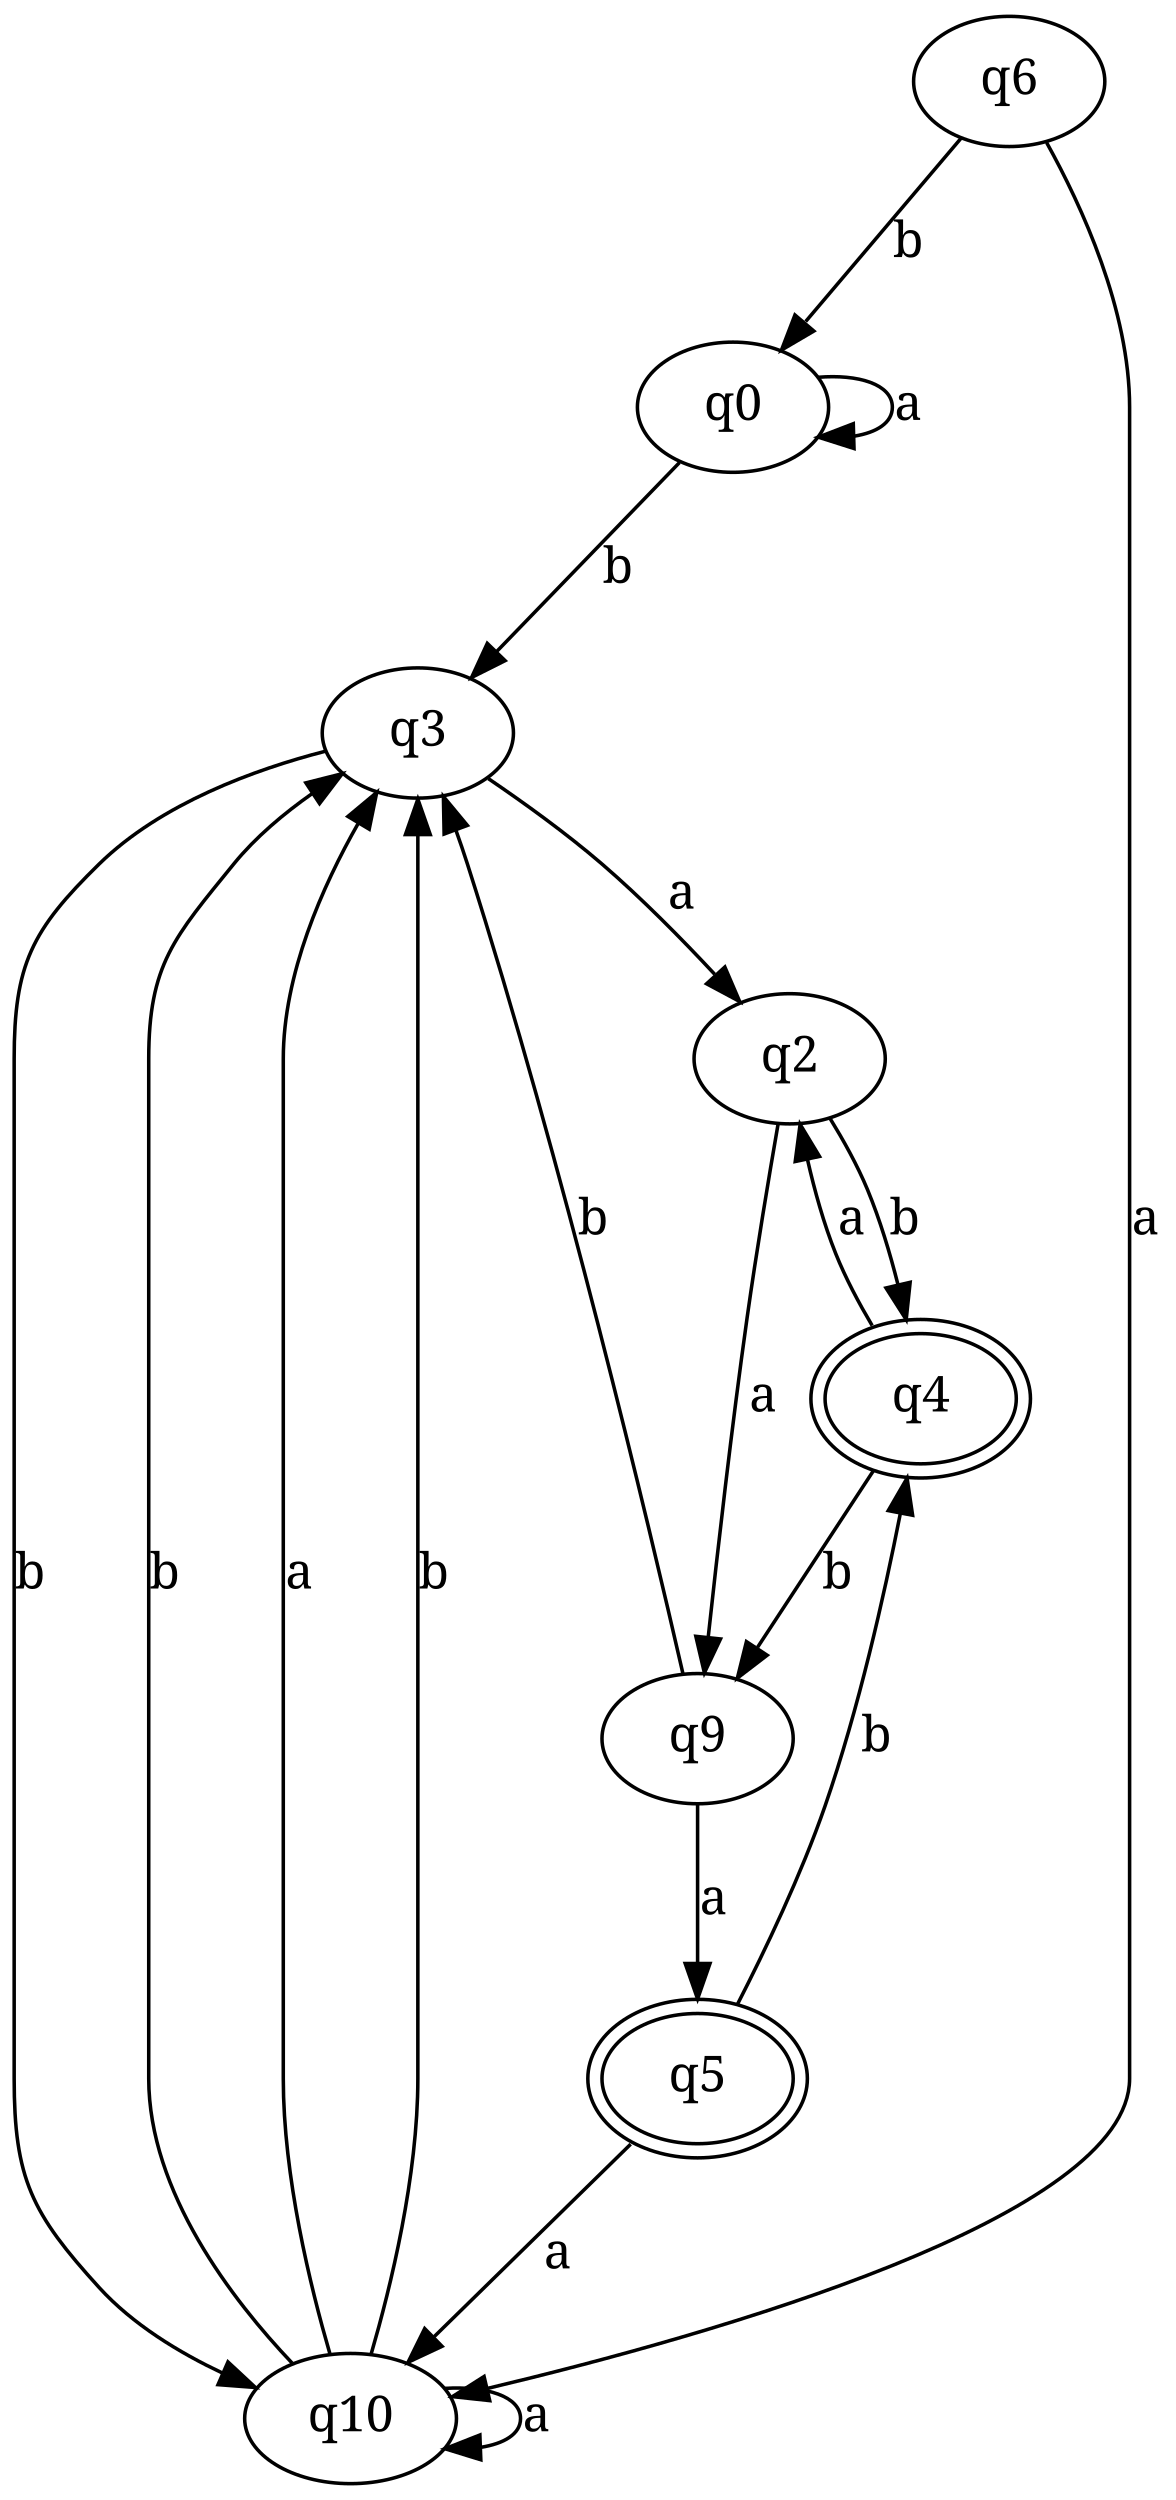
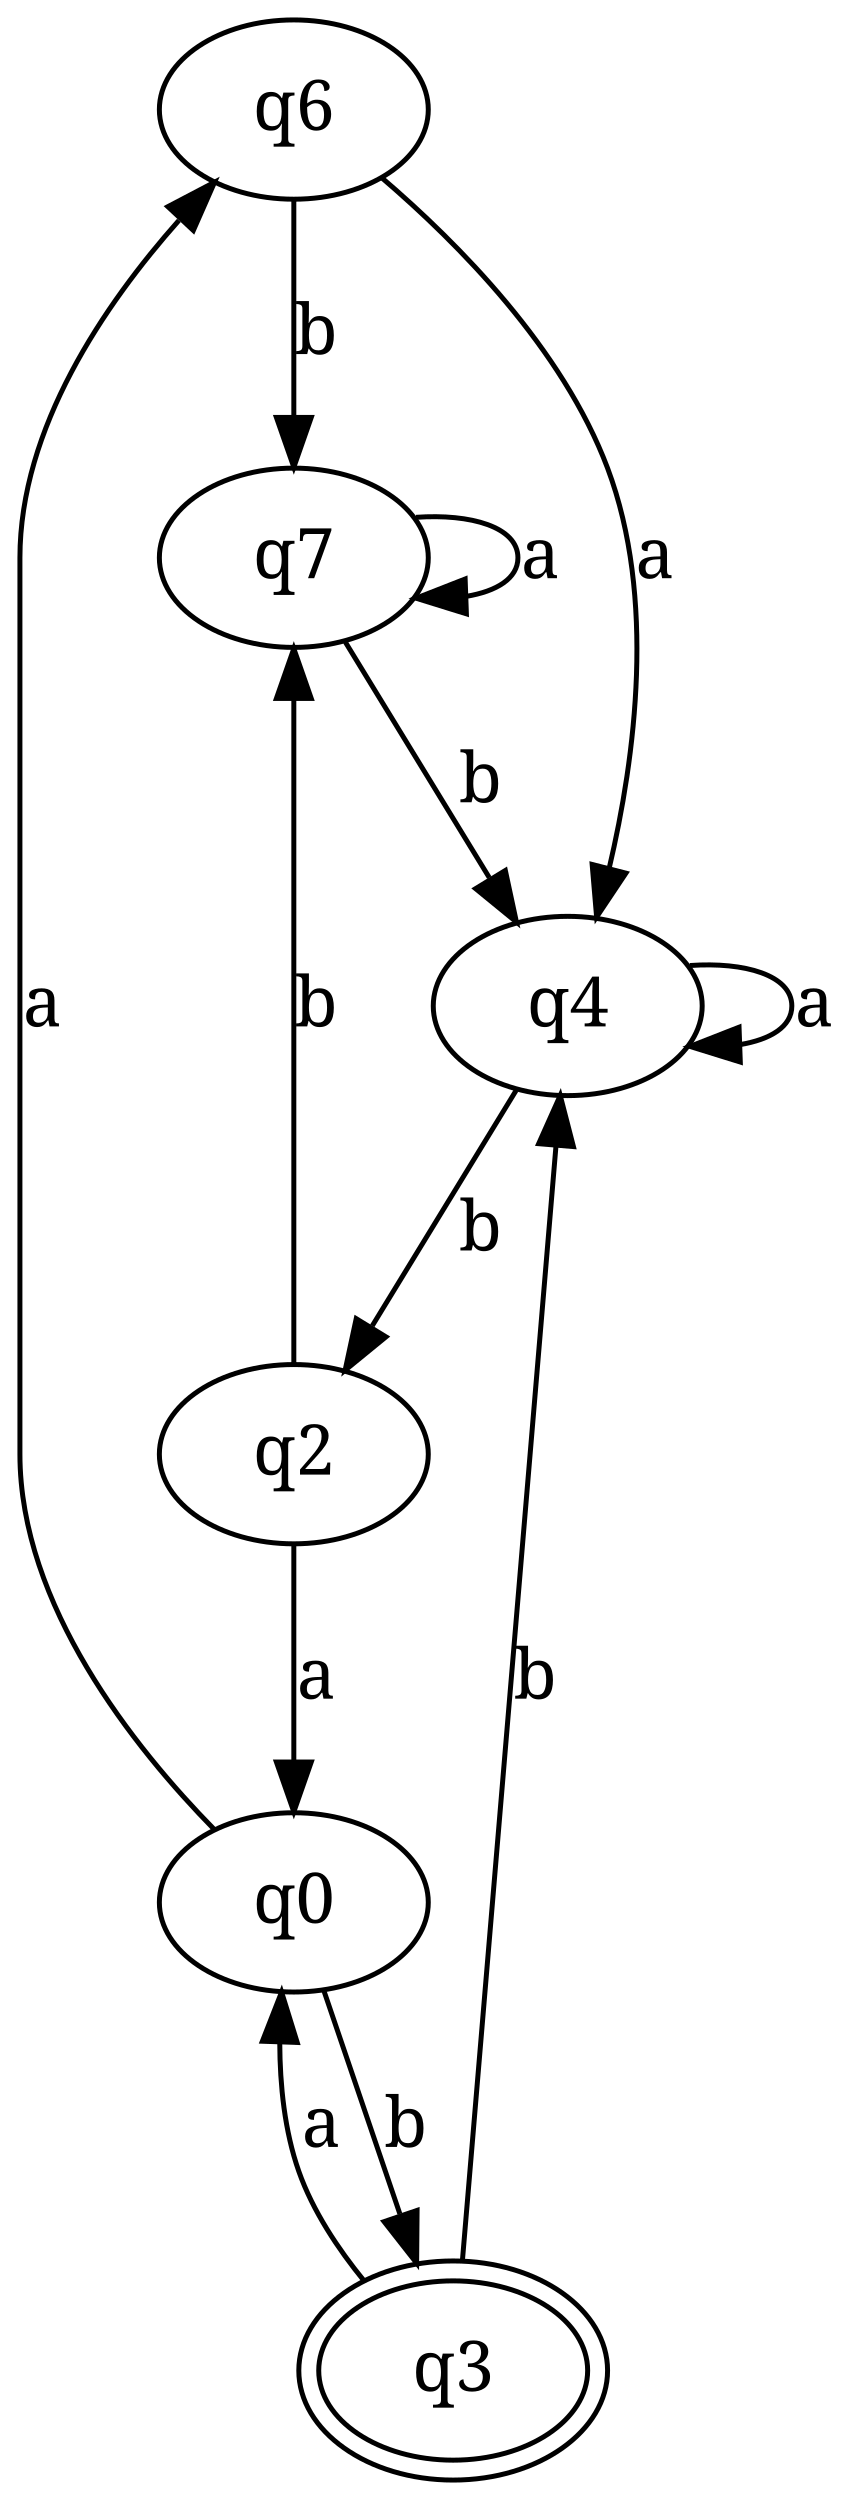
- <svg xmlns="http://www.w3.org/2000/svg" width="332pt" height="706pt" viewBox="0.00 0.00 332.00 706.00">
-   <g id="graph1" class="graph" transform="scale(1 1) rotate(0) translate(4 702)">
-     <polygon fill="white" stroke="white" points="-4,5 -4,-702 329,-702 329,5 -4,5" />
+ <svg xmlns="http://www.w3.org/2000/svg" width="172pt" height="502pt" viewBox="0.00 0.00 172.00 502.00">
+   <g id="graph1" class="graph" transform="scale(1 1) rotate(0) translate(4 498)">
+     <polygon fill="white" stroke="white" points="-4,5 -4,-498 169,-498 169,5 -4,5" />
    <g id="node1" class="node">
-       <ellipse fill="none" stroke="black" cx="203" cy="-587" rx="27" ry="18.385" />
-       <text text-anchor="middle" x="203" y="-583.4" font-family="Times Roman,serif" font-size="14.00">q0</text>
+       <ellipse fill="none" stroke="black" cx="55" cy="-476" rx="27" ry="18" />
+       <text text-anchor="middle" x="55" y="-471.9" font-family="Times Roman,serif" font-size="14.00">q6</text>
+     </g>
+     <g id="node3" class="node">
+       <ellipse fill="none" stroke="black" cx="55" cy="-386" rx="27" ry="18" />
+       <text text-anchor="middle" x="55" y="-381.9" font-family="Times Roman,serif" font-size="14.00">q7</text>
+     </g>
+     <g id="edge2" class="edge">
+       <path fill="none" stroke="black" d="M55,-457.787C55,-445.344 55,-428.605 55,-414.421" />
+       <polygon fill="black" stroke="black" points="58.5,-414.186 55,-404.186 51.5,-414.186 58.5,-414.186" />
+       <text text-anchor="middle" x="59.5" y="-426.9" font-family="Times Roman,serif" font-size="14.00">b</text>
+     </g>
+     <g id="node5" class="node">
+       <ellipse fill="none" stroke="black" cx="110" cy="-296" rx="27" ry="18" />
+       <text text-anchor="middle" x="110" y="-291.9" font-family="Times Roman,serif" font-size="14.00">q4</text>
    </g>
    <g id="edge4" class="edge">
-       <path fill="none" stroke="black" d="M227.074,-595.454C238.242,-596.377 248,-593.559 248,-587 248,-582.593 243.595,-579.875 237.317,-578.846" />
-       <polygon fill="black" stroke="black" points="237.173,-575.34 227.074,-578.546 236.967,-582.337 237.173,-575.34" />
-       <text text-anchor="middle" x="252.5" y="-583.4" font-family="Times Roman,serif" font-size="14.00">a</text>
+       <path fill="none" stroke="black" d="M72.75,-462.222C88.032,-449.136 109.003,-427.944 118,-404 127.762,-378.019 123.606,-346.089 118.336,-323.711" />
+       <polygon fill="black" stroke="black" points="121.683,-322.671 115.8,-313.859 114.904,-324.416 121.683,-322.671" />
+       <text text-anchor="middle" x="127.5" y="-381.9" font-family="Times Roman,serif" font-size="14.00">a</text>
    </g>
-     <g id="node3" class="node">
-       <ellipse fill="none" stroke="black" cx="114" cy="-495" rx="27" ry="18.385" />
-       <text text-anchor="middle" x="114" y="-491.4" font-family="Times Roman,serif" font-size="14.00">q3</text>
+     <g id="edge8" class="edge">
+       <path fill="none" stroke="black" d="M79.532,-394.121C90.508,-394.895 100,-392.188 100,-386 100,-381.843 95.715,-379.257 89.574,-378.242" />
+       <polygon fill="black" stroke="black" points="89.652,-374.742 79.532,-377.879 89.4,-381.738 89.652,-374.742" />
+       <text text-anchor="middle" x="104.5" y="-381.9" font-family="Times Roman,serif" font-size="14.00">a</text>
    </g>
-     <g id="edge2" class="edge">
-       <path fill="none" stroke="black" d="M187.902,-571.393C173.71,-556.723 152.295,-534.586 136.166,-517.913" />
-       <polygon fill="black" stroke="black" points="138.64,-515.437 129.172,-510.683 133.609,-520.304 138.64,-515.437" />
-       <text text-anchor="middle" x="170.5" y="-537.4" font-family="Times Roman,serif" font-size="14.00">b</text>
+     <g id="edge6" class="edge">
+       <path fill="none" stroke="black" d="M65.345,-369.072C73.488,-355.747 84.972,-336.954 94.255,-321.764" />
+       <polygon fill="black" stroke="black" points="97.473,-323.21 99.701,-312.852 91.5,-319.56 97.473,-323.21" />
+       <text text-anchor="middle" x="92.5" y="-336.9" font-family="Times Roman,serif" font-size="14.00">b</text>
    </g>
-     <g id="node5" class="node">
-       <ellipse fill="none" stroke="black" cx="219" cy="-403" rx="27" ry="18.385" />
-       <text text-anchor="middle" x="219" y="-399.4" font-family="Times Roman,serif" font-size="14.00">q2</text>
+     <g id="edge16" class="edge">
+       <path fill="none" stroke="black" d="M134.532,-304.121C145.508,-304.895 155,-302.188 155,-296 155,-291.843 150.715,-289.257 144.574,-288.242" />
+       <polygon fill="black" stroke="black" points="144.652,-284.742 134.532,-287.879 144.4,-291.738 144.652,-284.742" />
+       <text text-anchor="middle" x="159.5" y="-291.9" font-family="Times Roman,serif" font-size="14.00">a</text>
+     </g>
+     <g id="node8" class="node">
+       <ellipse fill="none" stroke="black" cx="55" cy="-206" rx="27" ry="18" />
+       <text text-anchor="middle" x="55" y="-201.9" font-family="Times Roman,serif" font-size="14.00">q2</text>
+     </g>
+     <g id="edge14" class="edge">
+       <path fill="none" stroke="black" d="M99.655,-279.072C91.512,-265.747 80.028,-246.954 70.745,-231.764" />
+       <polygon fill="black" stroke="black" points="73.5,-229.56 65.299,-222.852 67.527,-233.21 73.5,-229.56" />
+       <text text-anchor="middle" x="92.5" y="-246.9" font-family="Times Roman,serif" font-size="14.00">b</text>
+     </g>
+     <g id="edge10" class="edge">
+       <path fill="none" stroke="black" d="M55,-224.031C55,-255.357 55,-320.061 55,-357.514" />
+       <polygon fill="black" stroke="black" points="51.5,-357.75 55,-367.75 58.5,-357.75 51.5,-357.75" />
+       <text text-anchor="middle" x="59.5" y="-291.9" font-family="Times Roman,serif" font-size="14.00">b</text>
+     </g>
+     <g id="node11" class="node">
+       <ellipse fill="none" stroke="black" cx="55" cy="-116" rx="27" ry="18" />
+       <text text-anchor="middle" x="55" y="-111.9" font-family="Times Roman,serif" font-size="14.00">q0</text>
    </g>
    <g id="edge12" class="edge">
-       <path fill="none" stroke="black" d="M133.906,-482.116C143.872,-475.351 155.927,-466.678 166,-458 177.098,-448.438 188.487,-436.887 197.849,-426.844" />
-       <polygon fill="black" stroke="black" points="200.699,-428.915 204.879,-419.18 195.54,-424.184 200.699,-428.915" />
-       <text text-anchor="middle" x="188.5" y="-445.4" font-family="Times Roman,serif" font-size="14.00">a</text>
+       <path fill="none" stroke="black" d="M55,-187.787C55,-175.344 55,-158.605 55,-144.421" />
+       <polygon fill="black" stroke="black" points="58.5,-144.186 55,-134.186 51.5,-144.186 58.5,-144.186" />
+       <text text-anchor="middle" x="59.5" y="-156.9" font-family="Times Roman,serif" font-size="14.00">a</text>
    </g>
-     <g id="node11" class="node">
-       <ellipse fill="none" stroke="black" cx="95" cy="-19" rx="29.907" ry="18.385" />
-       <text text-anchor="middle" x="95" y="-15.4" font-family="Times Roman,serif" font-size="14.00">q10</text>
+     <g id="edge24" class="edge">
+       <path fill="none" stroke="black" d="M39.092,-130.578C22.848,-147.132 0,-175.786 0,-206 0,-386 0,-386 0,-386 0,-411.965 16.874,-436.778 31.929,-453.75" />
+       <polygon fill="black" stroke="black" points="29.709,-456.501 39.092,-461.422 34.826,-451.724 29.709,-456.501" />
+       <text text-anchor="middle" x="4.5" y="-291.9" font-family="Times Roman,serif" font-size="14.00">a</text>
    </g>
-     <g id="edge10" class="edge">
-       <path fill="none" stroke="black" d="M87.786,-489.828C68.054,-484.729 41.506,-475.135 24,-458 4.94,-439.344 0,-429.67 0,-403 0,-403 0,-403 0,-115 0,-86.691 4.946,-76.936 24,-56 33.468,-45.596 46.546,-37.636 58.901,-31.813" />
-       <polygon fill="black" stroke="black" points="60.377,-34.987 68.135,-27.772 57.571,-28.575 60.377,-34.987" />
-       <text text-anchor="middle" x="4.5" y="-253.4" font-family="Times Roman,serif" font-size="14.00">b</text>
+     <g id="node14" class="node">
+       <ellipse fill="none" stroke="black" cx="87" cy="-22" rx="27" ry="18" />
+       <ellipse fill="none" stroke="black" cx="87" cy="-22" rx="31" ry="22" />
+       <text text-anchor="middle" x="87" y="-17.9" font-family="Times Roman,serif" font-size="14.00">q3</text>
    </g>
-     <g id="node7" class="node">
-       <ellipse fill="none" stroke="black" cx="256" cy="-307" rx="27" ry="18.385" />
-       <ellipse fill="none" stroke="black" cx="256" cy="-307" rx="31" ry="22.385" />
-       <text text-anchor="middle" x="256" y="-303.4" font-family="Times Roman,serif" font-size="14.00">q4</text>
-     </g>
-     <g id="edge6" class="edge">
-       <path fill="none" stroke="black" d="M230.366,-386.218C234.158,-380.061 238.14,-372.904 241,-366 244.488,-357.578 247.329,-348.134 249.562,-339.313" />
-       <polygon fill="black" stroke="black" points="253.025,-339.877 251.907,-329.341 246.211,-338.274 253.025,-339.877" />
-       <text text-anchor="middle" x="251.5" y="-353.4" font-family="Times Roman,serif" font-size="14.00">b</text>
-     </g>
-     <g id="node9" class="node">
-       <ellipse fill="none" stroke="black" cx="193" cy="-211" rx="27" ry="18.385" />
-       <text text-anchor="middle" x="193" y="-207.4" font-family="Times Roman,serif" font-size="14.00">q9</text>
-     </g>
-     <g id="edge8" class="edge">
-       <path fill="none" stroke="black" d="M215.707,-384.433C213.152,-369.701 209.617,-348.568 207,-330 202.67,-299.276 198.633,-263.957 196.017,-239.827" />
-       <polygon fill="black" stroke="black" points="199.466,-239.155 194.92,-229.585 192.505,-239.901 199.466,-239.155" />
-       <text text-anchor="middle" x="211.5" y="-303.4" font-family="Times Roman,serif" font-size="14.00">a</text>
-     </g>
-     <g id="edge16" class="edge">
-       <path fill="none" stroke="black" d="M242.294,-327.668C238.545,-333.995 234.759,-341.109 232,-348 228.655,-356.354 226.039,-365.781 224.058,-374.44" />
-       <polygon fill="black" stroke="black" points="220.575,-373.993 221.95,-384.498 227.427,-375.428 220.575,-373.993" />
-       <text text-anchor="middle" x="236.5" y="-353.4" font-family="Times Roman,serif" font-size="14.00">a</text>
-     </g>
-     <g id="edge14" class="edge">
-       <path fill="none" stroke="black" d="M242.639,-286.641C233.098,-272.102 220.189,-252.431 209.927,-236.793" />
-       <polygon fill="black" stroke="black" points="212.649,-234.562 204.236,-228.121 206.796,-238.402 212.649,-234.562" />
-       <text text-anchor="middle" x="232.5" y="-253.4" font-family="Times Roman,serif" font-size="14.00">b</text>
-     </g>
-     <g id="edge26" class="edge">
-       <path fill="none" stroke="black" d="M188.837,-229.471C179.369,-270.804 154.946,-373.742 128,-458 126.996,-461.14 125.876,-464.403 124.719,-467.633" />
-       <polygon fill="black" stroke="black" points="121.416,-466.473 121.217,-477.066 127.979,-468.91 121.416,-466.473" />
-       <text text-anchor="middle" x="163.5" y="-353.4" font-family="Times Roman,serif" font-size="14.00">b</text>
-     </g>
-     <g id="node15" class="node">
-       <ellipse fill="none" stroke="black" cx="193" cy="-115" rx="27" ry="18.385" />
-       <ellipse fill="none" stroke="black" cx="193" cy="-115" rx="31" ry="22.385" />
-       <text text-anchor="middle" x="193" y="-111.4" font-family="Times Roman,serif" font-size="14.00">q5</text>
-     </g>
-     <g id="edge28" class="edge">
-       <path fill="none" stroke="black" d="M193,-192.49C193,-179.863 193,-162.791 193,-147.885" />
-       <polygon fill="black" stroke="black" points="196.5,-147.508 193,-137.508 189.5,-147.508 196.5,-147.508" />
-       <text text-anchor="middle" x="197.5" y="-161.4" font-family="Times Roman,serif" font-size="14.00">a</text>
-     </g>
-     <g id="edge30" class="edge">
-       <path fill="none" stroke="black" d="M78.513,-34.644C61.679,-52.382 38,-83.018 38,-115 38,-403 38,-403 38,-403 38,-429.67 45.19,-437.294 62,-458 68.154,-465.581 76.233,-472.327 84.183,-477.914" />
-       <polygon fill="black" stroke="black" points="82.386,-480.922 92.661,-483.508 86.241,-475.079 82.386,-480.922" />
-       <text text-anchor="middle" x="42.5" y="-253.4" font-family="Times Roman,serif" font-size="14.00">b</text>
-     </g>
-     <g id="edge32" class="edge">
-       <path fill="none" stroke="black" d="M89.196,-37.192C83.609,-56.344 76,-87.476 76,-115 76,-403 76,-403 76,-403 76,-426.84 87.035,-451.702 97.212,-469.562" />
-       <polygon fill="black" stroke="black" points="94.254,-471.436 102.392,-478.221 100.261,-467.842 94.254,-471.436" />
-       <text text-anchor="middle" x="80.5" y="-253.4" font-family="Times Roman,serif" font-size="14.00">a</text>
-     </g>
-     <g id="edge34" class="edge">
-       <path fill="none" stroke="black" d="M100.804,-37.192C106.391,-56.344 114,-87.476 114,-115 114,-403 114,-403 114,-403 114,-424.13 114,-447.99 114,-466.116" />
-       <polygon fill="black" stroke="black" points="110.5,-466.322 114,-476.322 117.5,-466.322 110.5,-466.322" />
-       <text text-anchor="middle" x="118.5" y="-253.4" font-family="Times Roman,serif" font-size="14.00">b</text>
-     </g>
-     <g id="edge36" class="edge">
-       <path fill="none" stroke="black" d="M121.655,-27.522C133.154,-28.22 143,-25.379 143,-19 143,-14.614 138.346,-11.901 131.701,-10.861" />
-       <polygon fill="black" stroke="black" points="131.781,-7.361 121.655,-10.478 131.514,-14.356 131.781,-7.361" />
-       <text text-anchor="middle" x="147.5" y="-15.4" font-family="Times Roman,serif" font-size="14.00">a</text>
+     <g id="edge22" class="edge">
+       <path fill="none" stroke="black" d="M61.019,-98.319C65.314,-85.702 71.208,-68.39 76.296,-53.444" />
+       <polygon fill="black" stroke="black" points="79.75,-54.156 79.66,-43.562 73.124,-51.9 79.75,-54.156" />
+       <text text-anchor="middle" x="77.5" y="-66.9" font-family="Times Roman,serif" font-size="14.00">b</text>
    </g>
    <g id="edge18" class="edge">
-       <path fill="none" stroke="black" d="M204.305,-136.079C212.096,-151.283 222.228,-172.482 229,-192 238.444,-219.219 245.654,-251.196 250.238,-274.512" />
-       <polygon fill="black" stroke="black" points="246.844,-275.401 252.157,-284.567 253.72,-274.088 246.844,-275.401" />
-       <text text-anchor="middle" x="243.5" y="-207.4" font-family="Times Roman,serif" font-size="14.00">b</text>
+       <path fill="none" stroke="black" d="M88.86,-44.161C93.02,-93.717 103.068,-213.413 107.651,-268.011" />
+       <polygon fill="black" stroke="black" points="104.167,-268.35 108.491,-278.022 111.142,-267.764 104.167,-268.35" />
+       <text text-anchor="middle" x="103.5" y="-156.9" font-family="Times Roman,serif" font-size="14.00">b</text>
    </g>
    <g id="edge20" class="edge">
-       <path fill="none" stroke="black" d="M174.105,-96.49C158.284,-80.993 135.628,-58.798 118.613,-42.131" />
-       <polygon fill="black" stroke="black" points="120.831,-39.404 111.238,-34.906 115.932,-44.404 120.831,-39.404" />
-       <text text-anchor="middle" x="153.5" y="-61.4" font-family="Times Roman,serif" font-size="14.00">a</text>
-     </g>
-     <g id="node18" class="node">
-       <ellipse fill="none" stroke="black" cx="281" cy="-679" rx="27" ry="18.385" />
-       <text text-anchor="middle" x="281" y="-675.4" font-family="Times Roman,serif" font-size="14.00">q6</text>
-     </g>
-     <g id="edge22" class="edge">
-       <path fill="none" stroke="black" d="M267.413,-662.975C255.296,-648.683 237.383,-627.554 223.52,-611.203" />
-       <polygon fill="black" stroke="black" points="225.829,-608.514 216.693,-603.15 220.49,-613.041 225.829,-608.514" />
-       <text text-anchor="middle" x="252.5" y="-629.4" font-family="Times Roman,serif" font-size="14.00">b</text>
-     </g>
-     <g id="edge24" class="edge">
-       <path fill="none" stroke="black" d="M291.571,-661.721C301.552,-643.735 315,-614.415 315,-587 315,-587 315,-587 315,-115 315,-75.92 196.909,-42.573 133.766,-27.536" />
-       <polygon fill="black" stroke="black" points="134.295,-24.066 123.761,-25.197 132.702,-30.882 134.295,-24.066" />
-       <text text-anchor="middle" x="319.5" y="-353.4" font-family="Times Roman,serif" font-size="14.00">a</text>
+       <path fill="none" stroke="black" d="M69.095,-40.022C63.864,-46.432 58.804,-54.045 56,-62 53.151,-70.083 52.208,-79.279 52.175,-87.761" />
+       <polygon fill="black" stroke="black" points="48.685,-88.12 52.543,-97.988 55.681,-87.868 48.685,-88.12" />
+       <text text-anchor="middle" x="60.5" y="-66.9" font-family="Times Roman,serif" font-size="14.00">a</text>
    </g>
  </g>
</svg>
